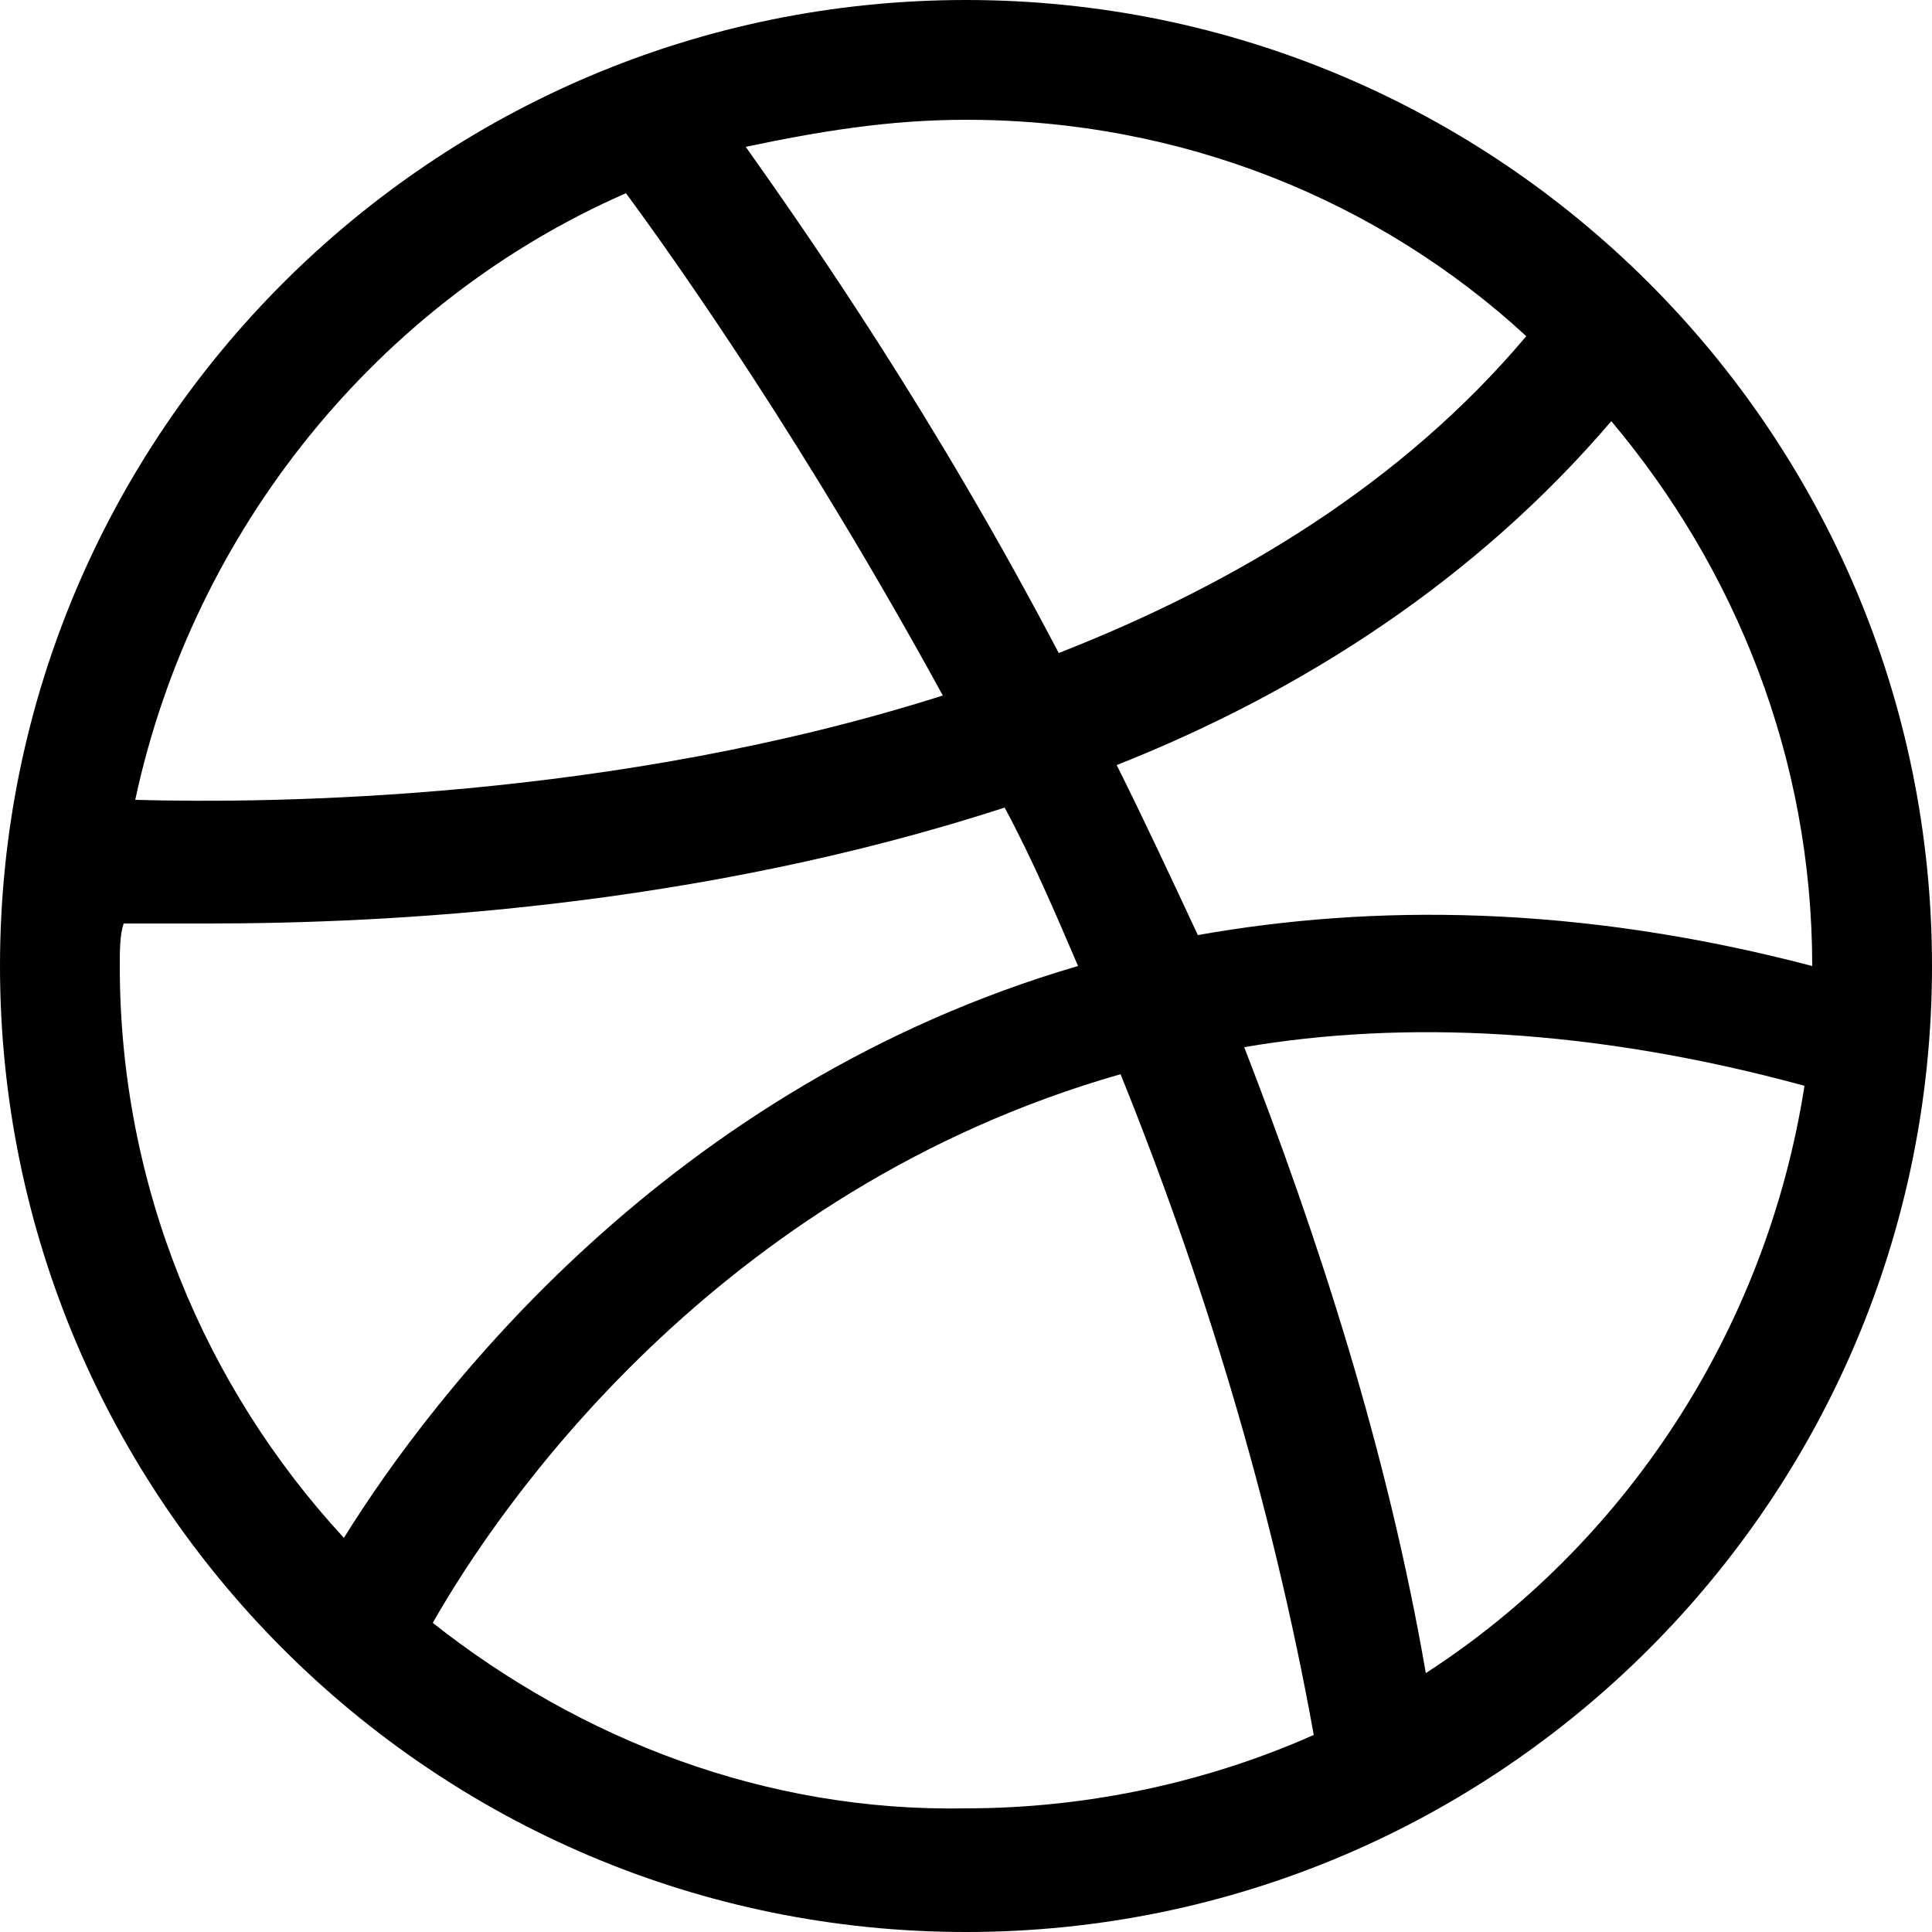
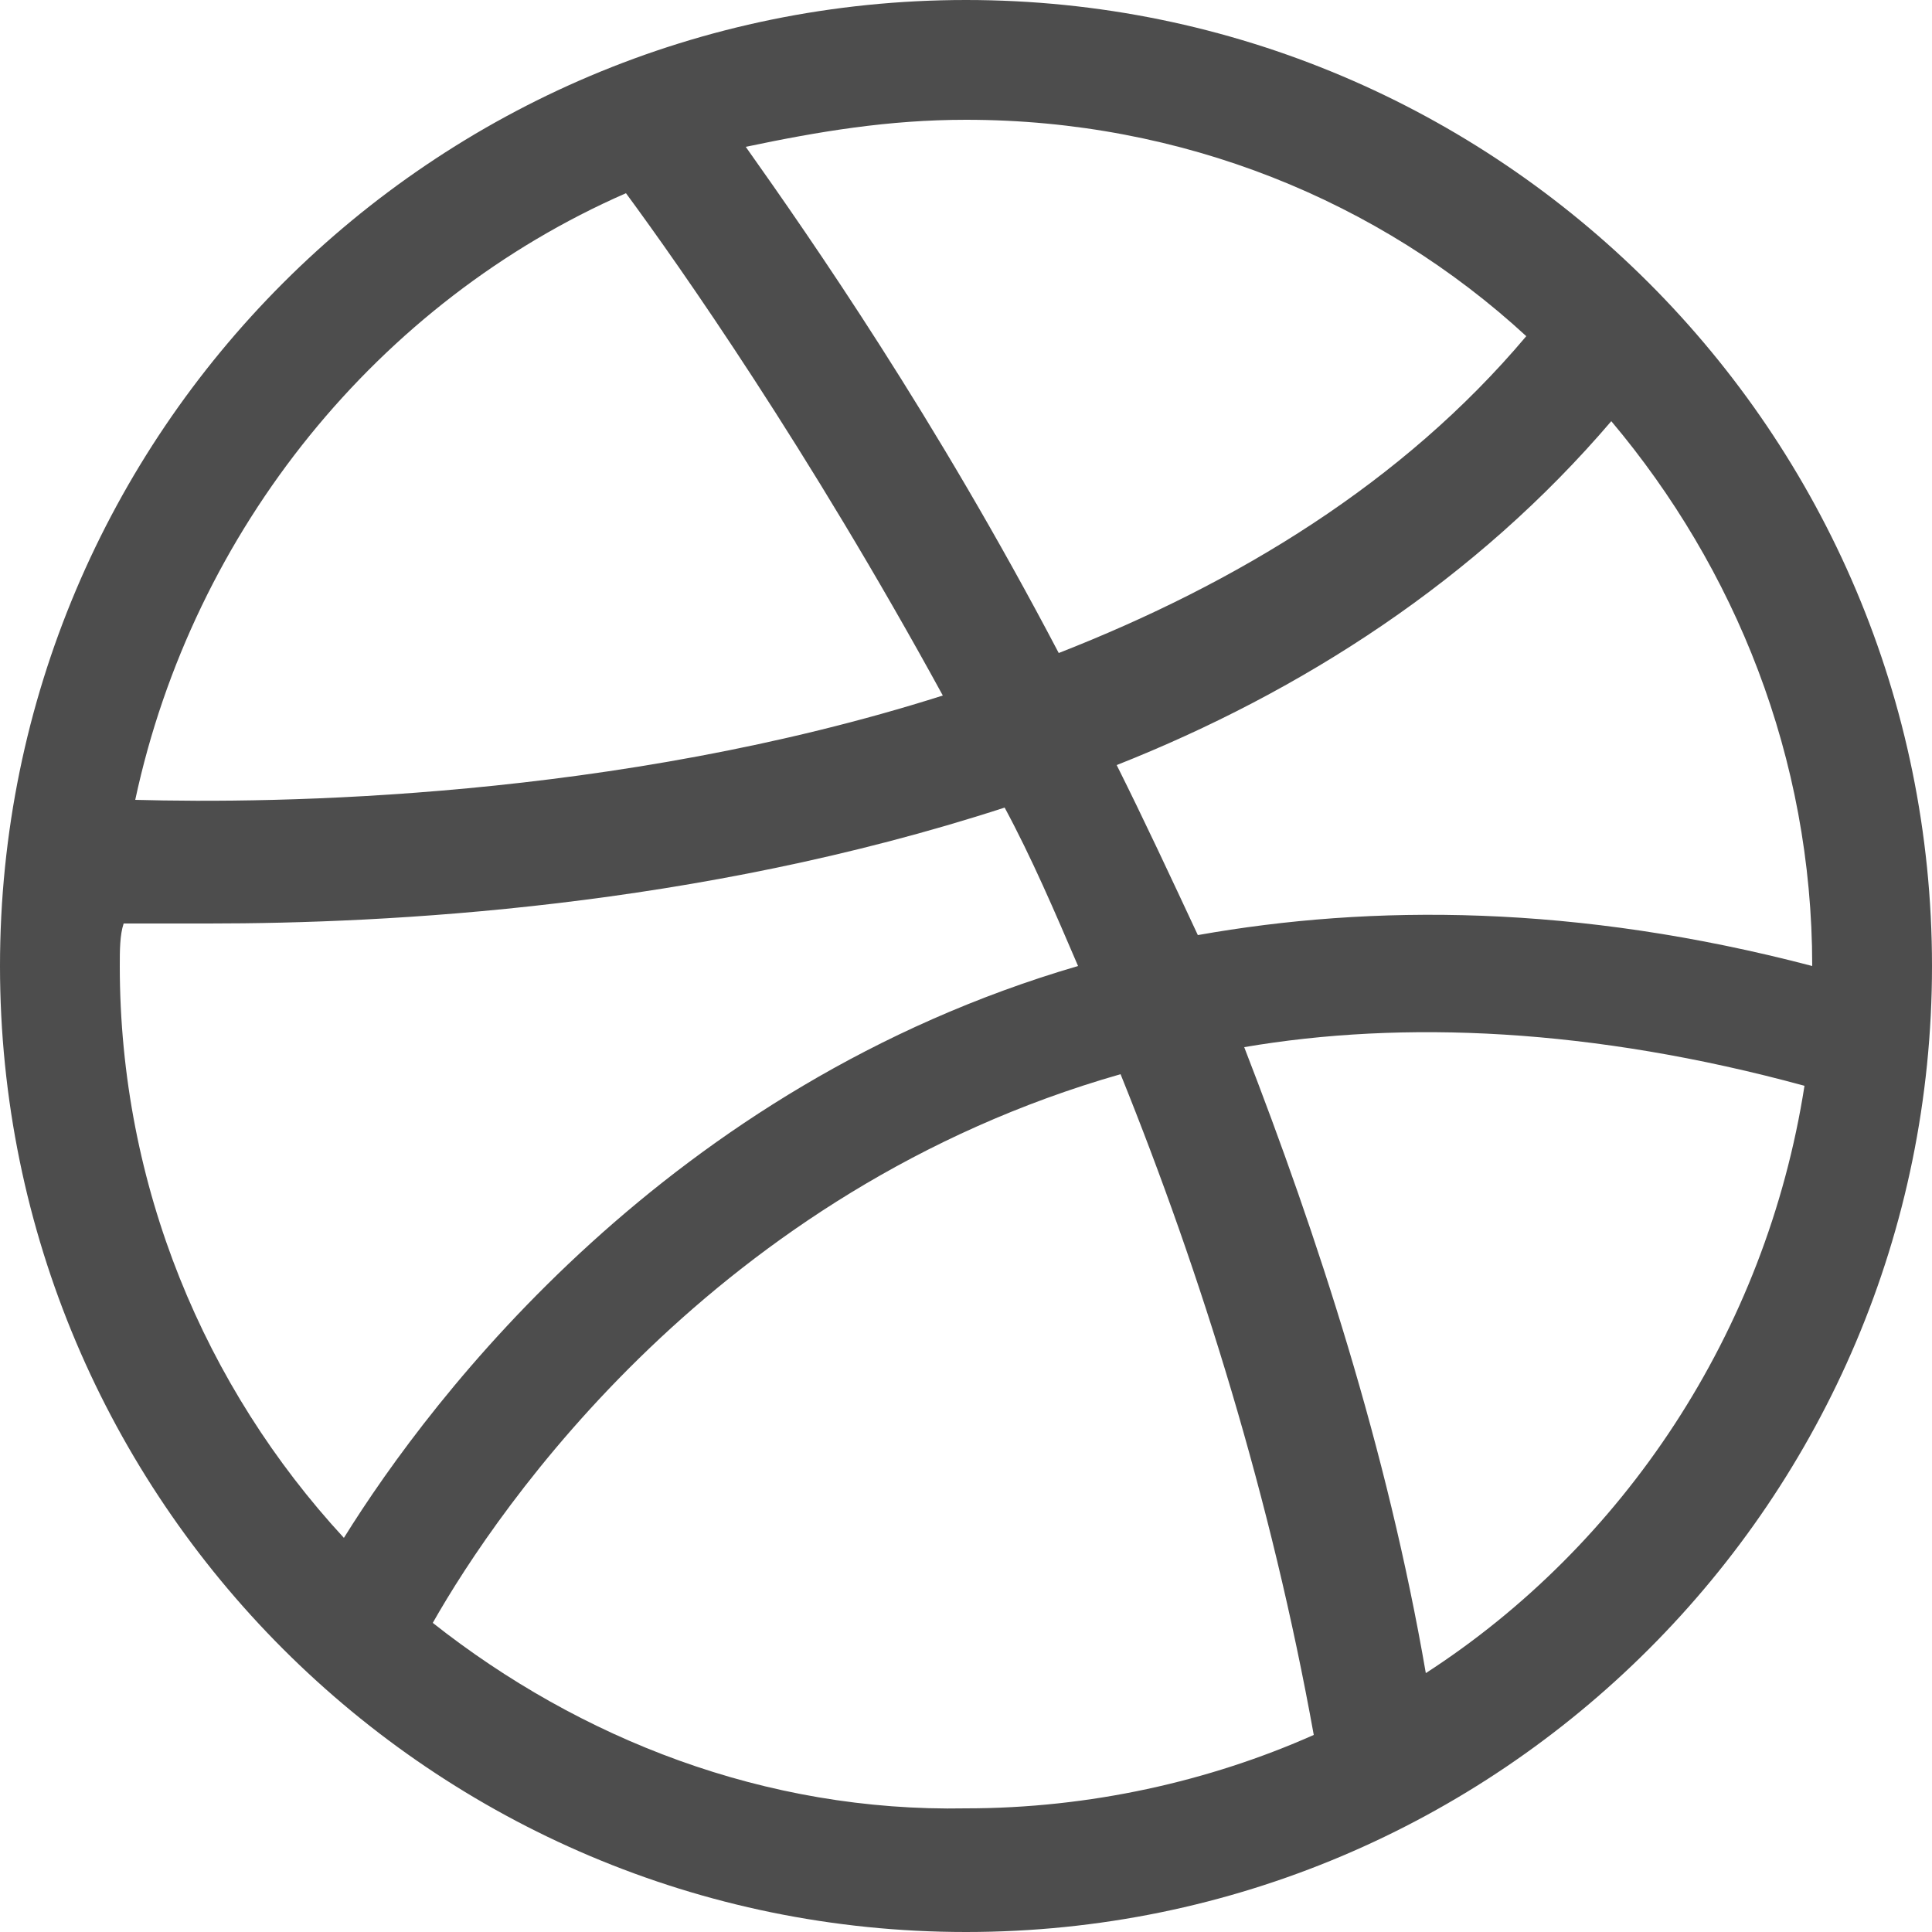
<svg xmlns="http://www.w3.org/2000/svg" x="0px" y="0px" viewBox="0 0 50 50" style="enable-background:new 0 0 50 50;" xml:space="preserve">
-   <path d="M25,0C11.2,0,0,11.2,0,25s11.2,25,25,25s25-11.2,25-25S38.8,0,25,0z M46.9,25c-6.1-1.6-11.4-1.6-15.9-0.8 c-0.7-1.5-1.4-3-2.1-4.4c4.8-1.9,9.3-4.8,12.8-8.9C44.9,14.7,46.9,19.6,46.9,25C46.9,25,46.9,25,46.9,25z M39.5,8.7 c-3.2,3.8-7.5,6.4-12.1,8.2c-3.2-6.1-6.4-10.7-8.1-13.1C21.2,3.4,23,3.1,25,3.1C30.6,3.1,35.7,5.2,39.5,8.7z M16.2,5 c1.4,1.9,4.7,6.6,8.2,13c-8.5,2.7-17.3,2.8-20.9,2.7C5,13.7,9.8,7.8,16.2,5z M3.1,25c0-0.4,0-0.8,0.1-1.1c0.6,0,1.3,0,2.2,0 c4.6,0,12.6-0.4,20.6-3c0.7,1.3,1.3,2.7,1.9,4.1C17.3,28.1,11.2,36.1,8.9,39.8C5.3,35.9,3.1,30.7,3.1,25z M11.2,42 c1.7-3,7.3-11.2,17.8-14.2c2.1,5.2,3.9,11,5,17.1c-2.7,1.2-5.8,1.9-9,1.9C19.8,46.9,15,45,11.2,42z M36.9,43.3 c-1-5.8-2.8-11.3-4.7-16.2c4.1-0.7,9-0.5,14.5,1C45.7,34.5,42,40,36.9,43.3z" />
+   <path d="M25,0C11.2,0,0,11.2,0,25s11.2,25,25,25s25-11.2,25-25S38.8,0,25,0z M46.9,25c-6.1-1.6-11.4-1.6-15.9-0.8 c-0.7-1.5-1.4-3-2.1-4.4c4.8-1.9,9.3-4.8,12.8-8.9C44.9,14.7,46.9,19.6,46.9,25C46.9,25,46.9,25,46.9,25z M39.5,8.7 c-3.2,3.8-7.5,6.4-12.1,8.2c-3.2-6.1-6.4-10.7-8.1-13.1C21.2,3.4,23,3.1,25,3.1C30.6,3.1,35.7,5.2,39.5,8.7z M16.2,5 c1.4,1.9,4.7,6.6,8.2,13c-8.5,2.7-17.3,2.8-20.9,2.7C5,13.7,9.8,7.8,16.2,5z M3.1,25c0-0.4,0-0.8,0.1-1.1c0.6,0,1.3,0,2.2,0 c4.6,0,12.6-0.4,20.6-3c0.7,1.3,1.3,2.7,1.9,4.1C17.3,28.1,11.2,36.1,8.9,39.8C5.3,35.9,3.1,30.7,3.1,25z M11.2,42 c1.7-3,7.3-11.2,17.8-14.2c2.1,5.2,3.9,11,5,17.1c-2.7,1.2-5.8,1.9-9,1.9C19.8,46.9,15,45,11.2,42z M36.9,43.3 c-1-5.8-2.8-11.3-4.7-16.2c4.1-0.7,9-0.5,14.5,1C45.7,34.5,42,40,36.9,43.3z" fill="#4D4D4D" />
</svg>
